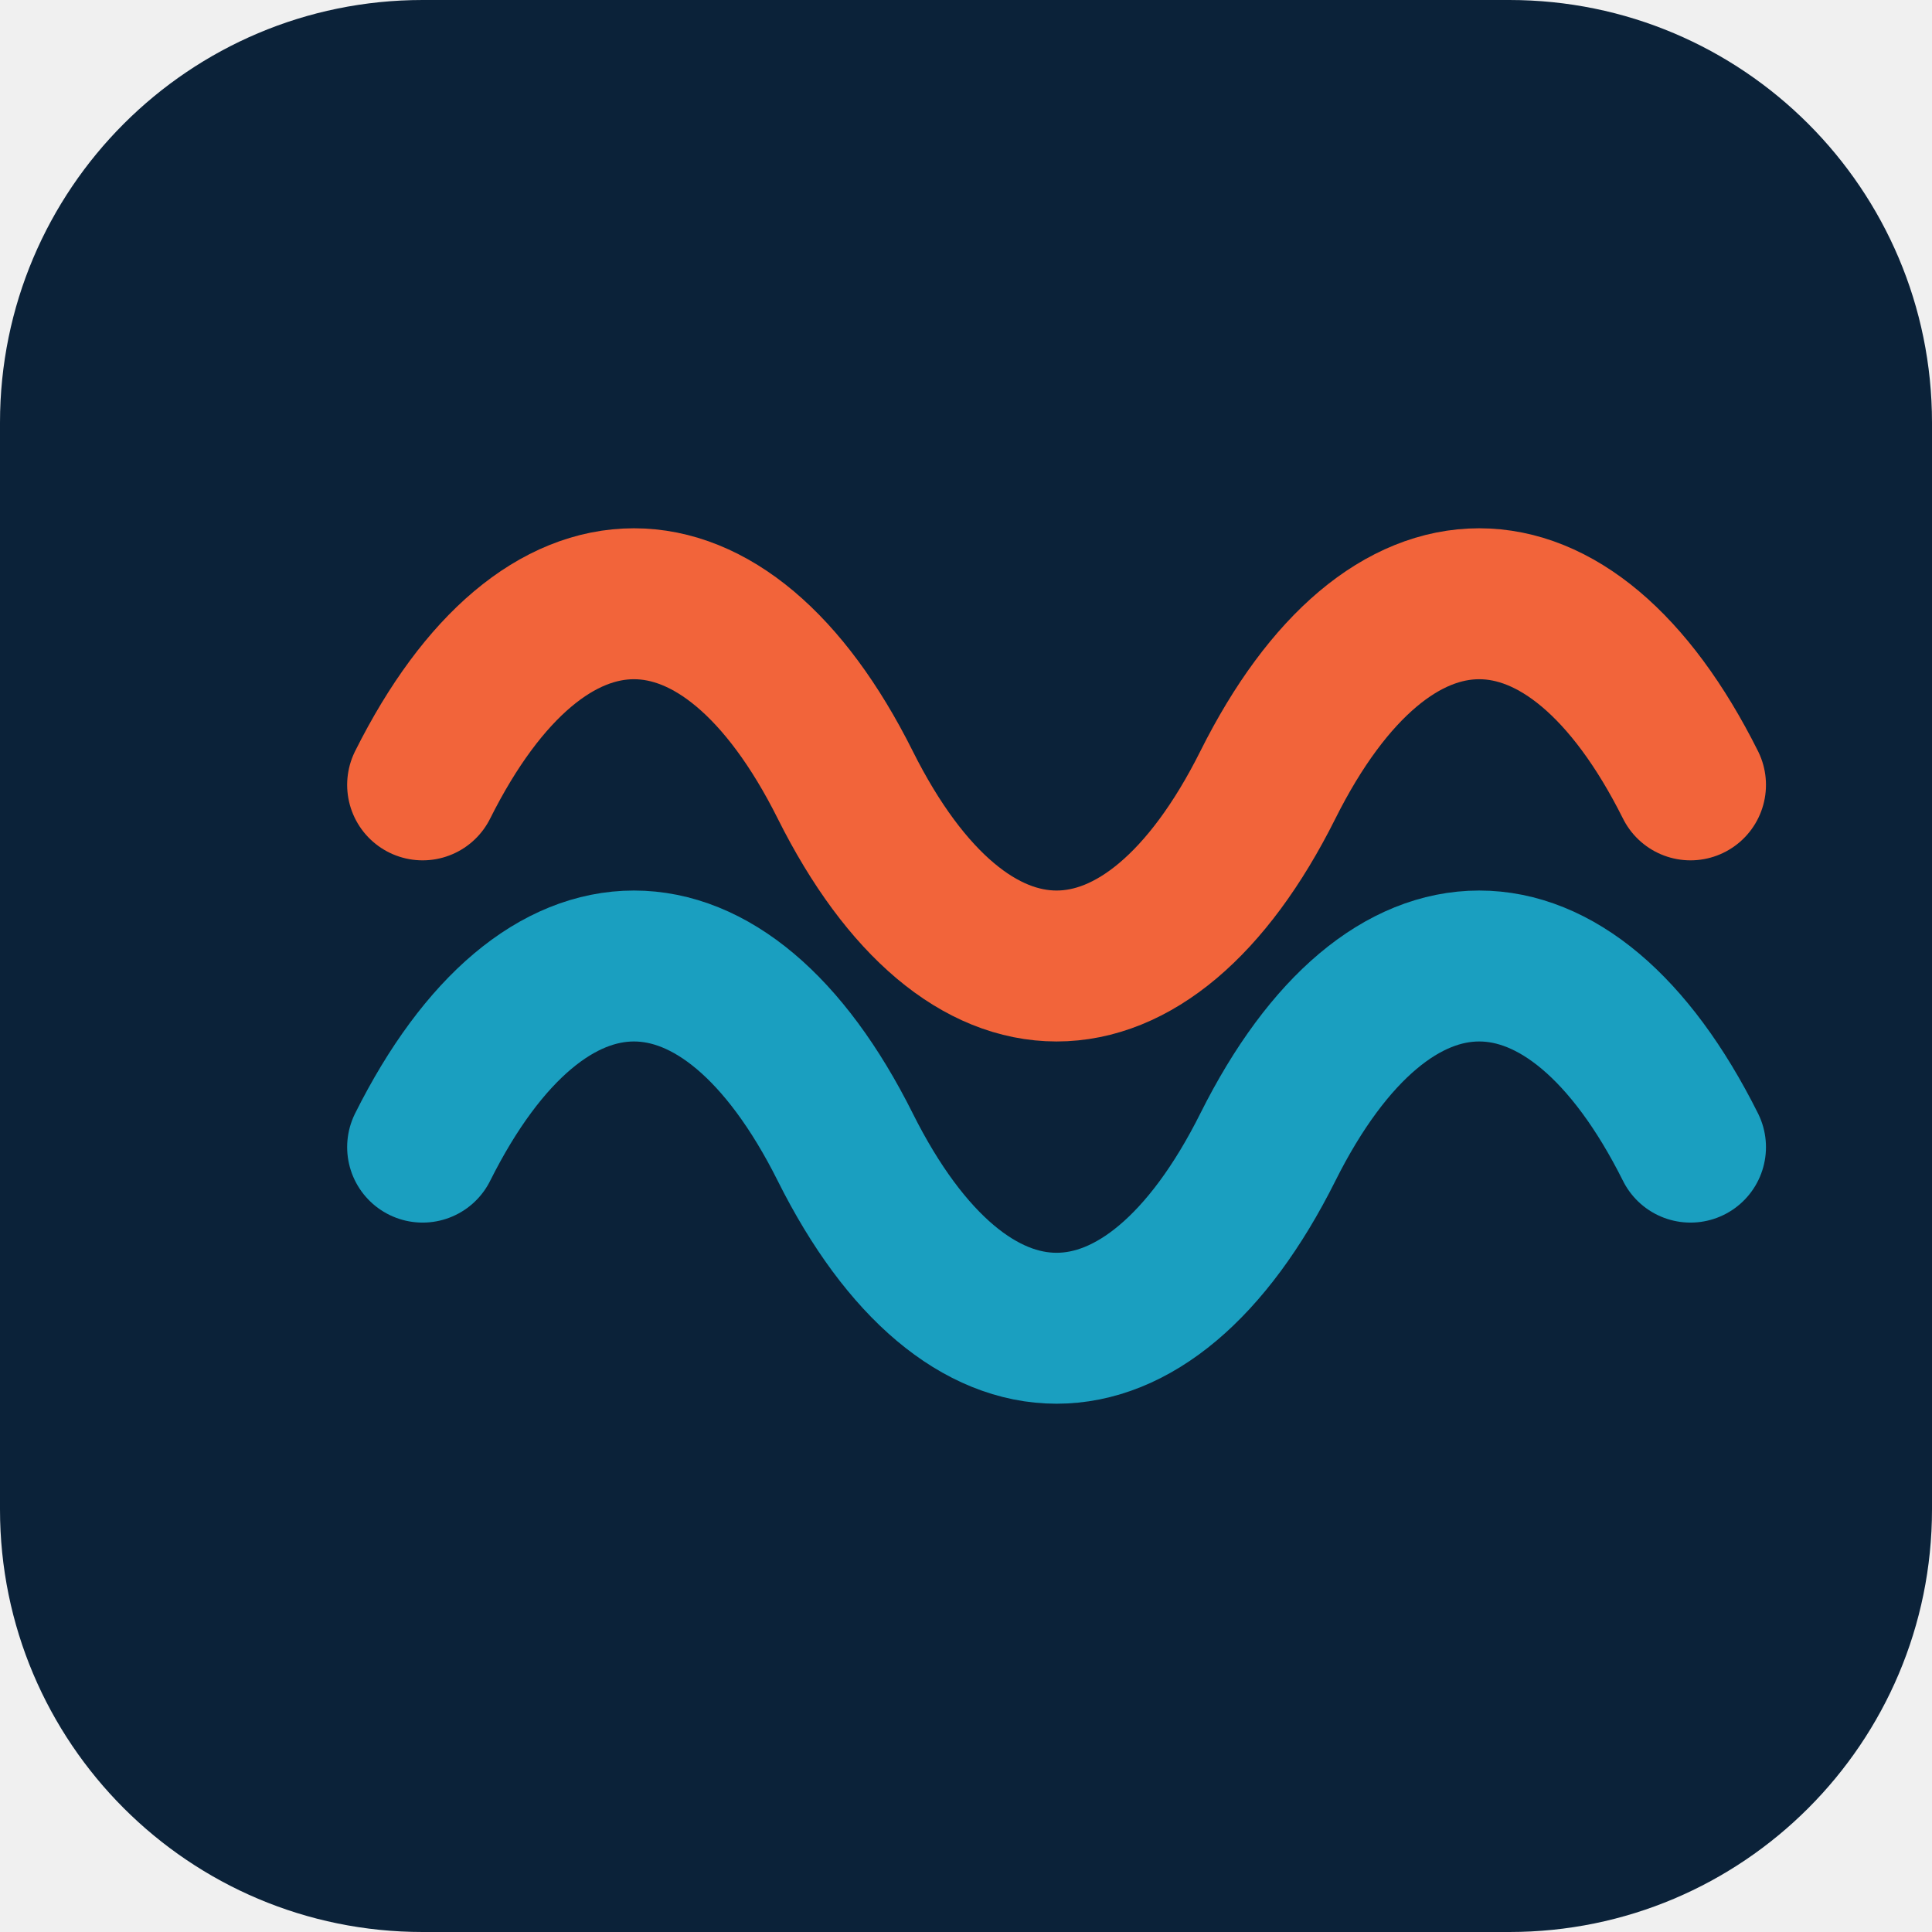
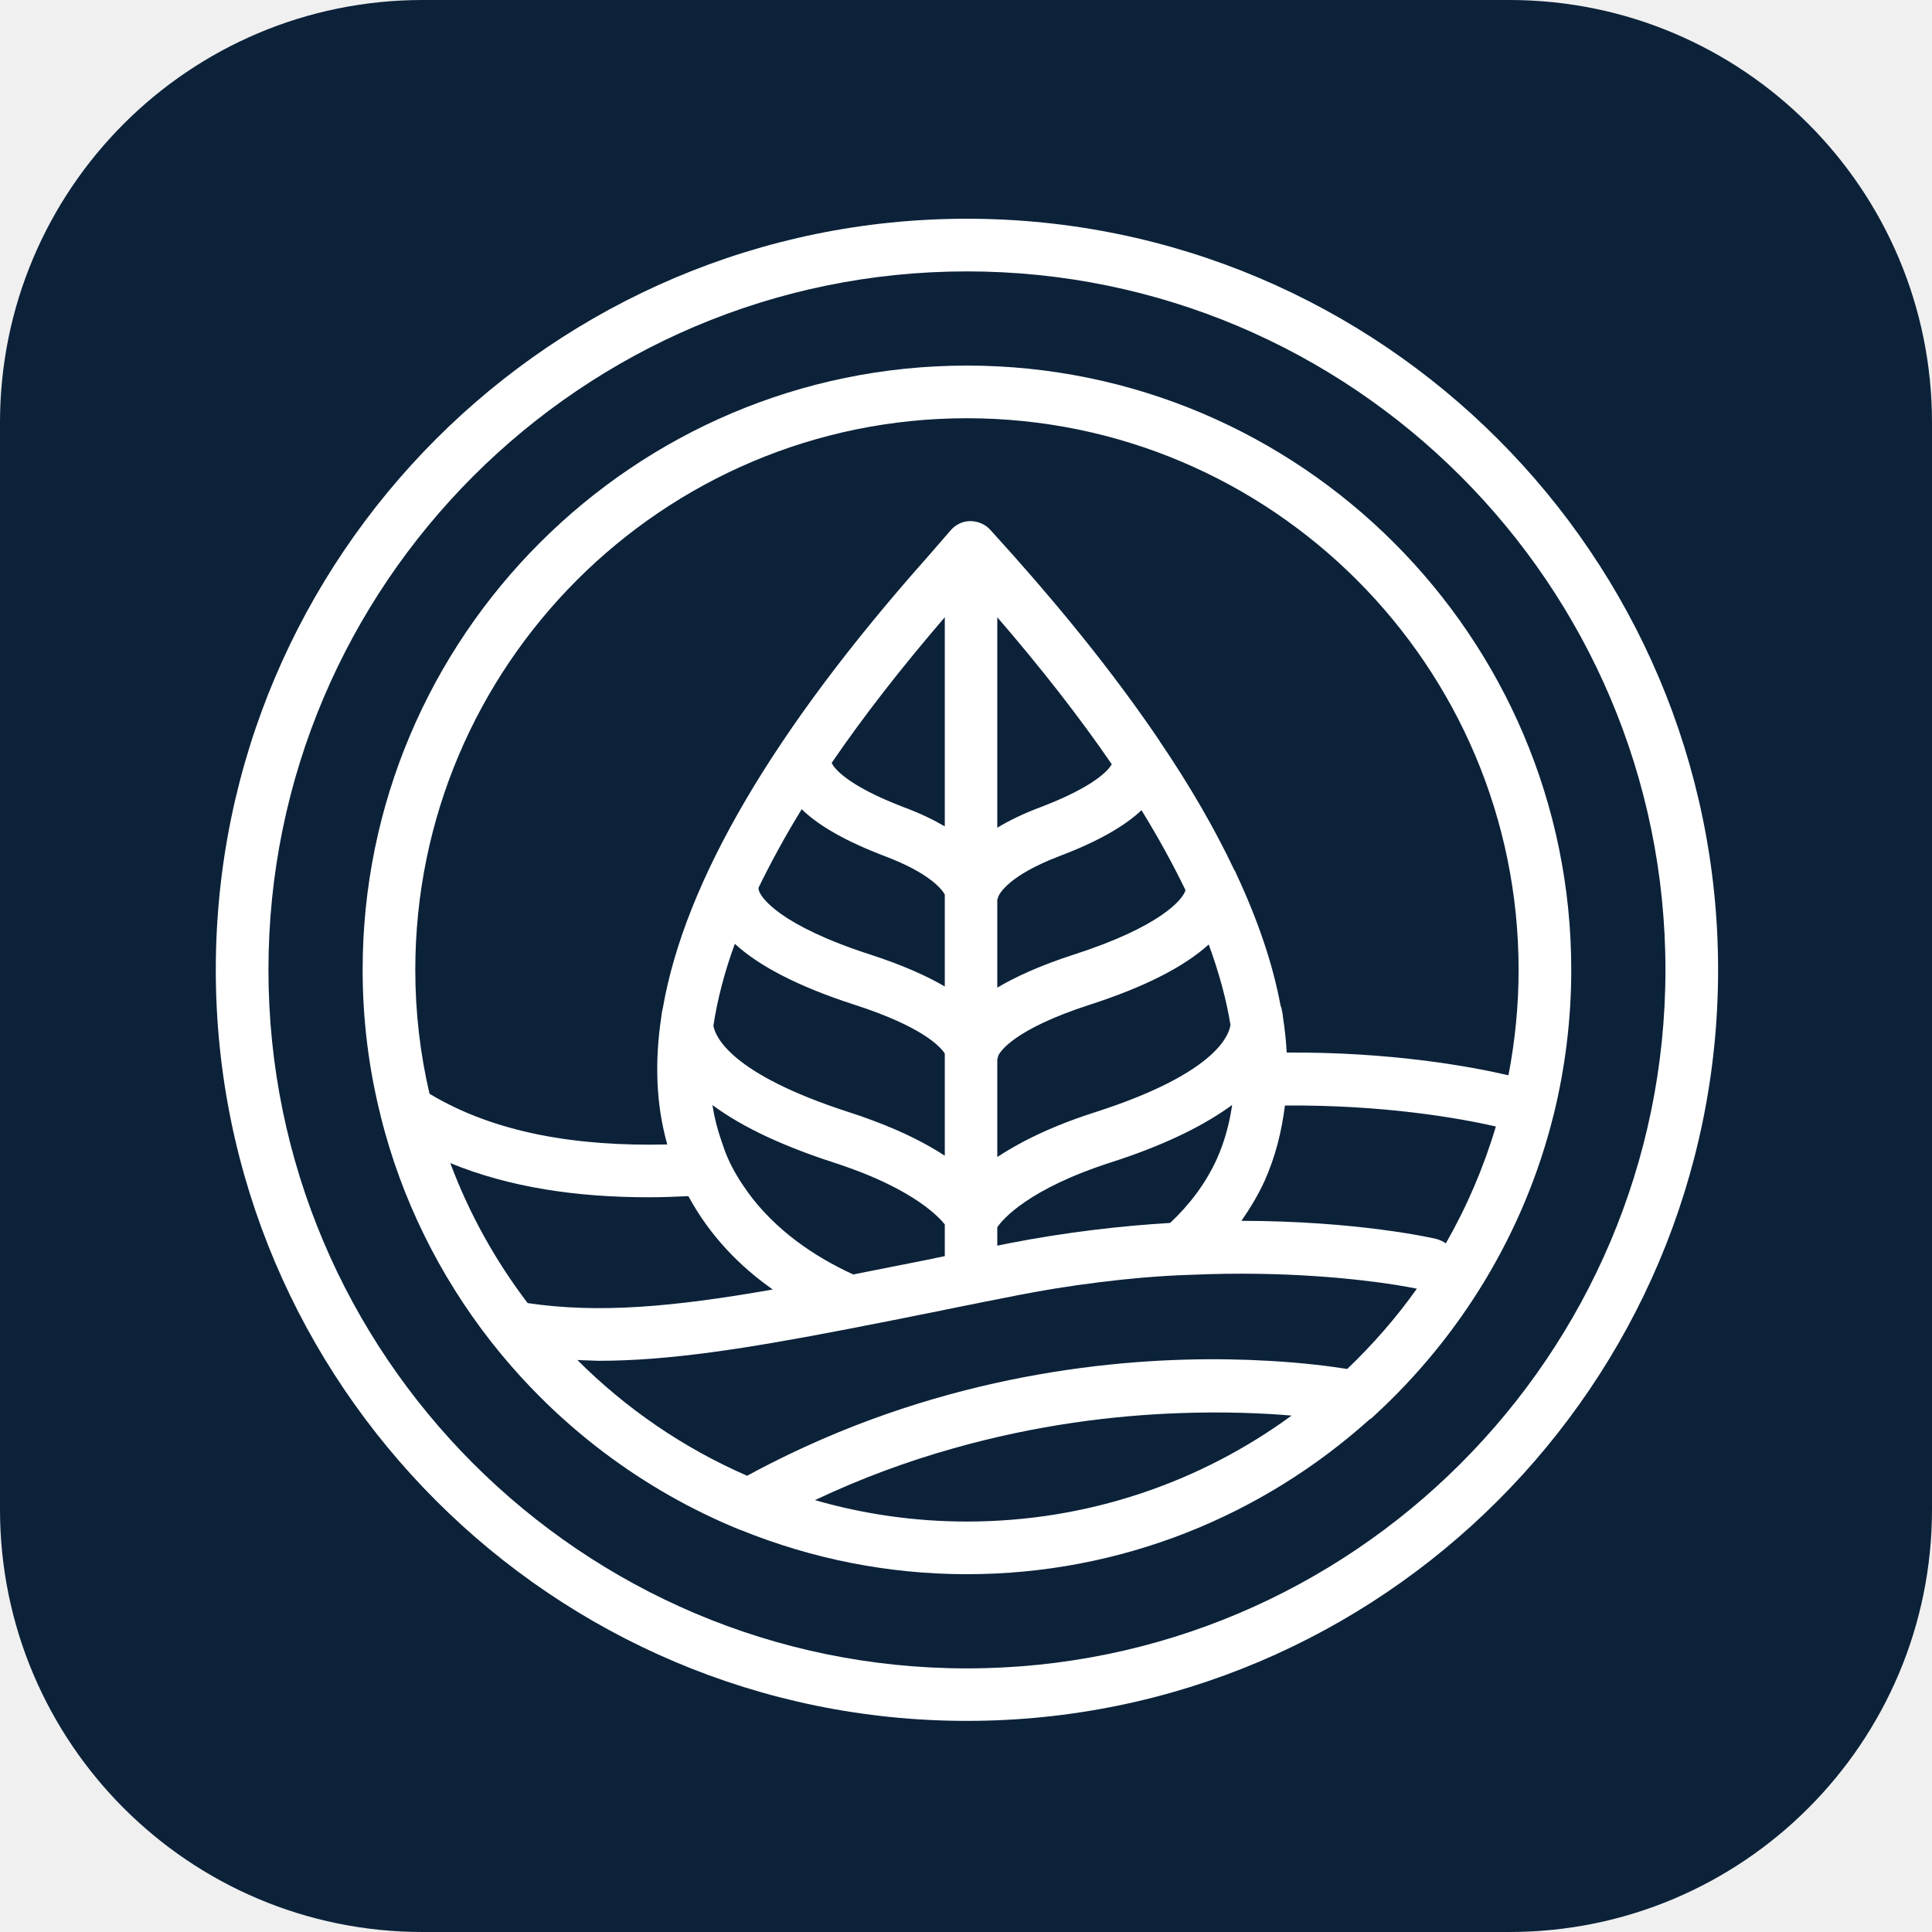
<svg xmlns="http://www.w3.org/2000/svg" viewBox="0 0 64 64">
  <rect width="64" height="64" rx="14" fill="#0b2239" />
-   <path d="M14 38c4-8 10-8 14 0s10 8 14 0 10-8 14 0" fill="none" stroke="#1a9fc0" stroke-width="5" stroke-linecap="round" />
-   <path d="M14 26c4-8 10-8 14 0s10 8 14 0 10-8 14 0" fill="none" stroke="#f2643a" stroke-width="5" stroke-linecap="round" />
+   <g fill="#fff" transform="translate(6 6) scale(0.5417) translate(-258 -308)">
+     <path d="M 339.17 362.68 C 336.76 362.12 331.93 361.25 325.61 361.29 C 325.57 360.61 325.5 359.9 325.39 359.19 C 325.36 358.84 325.29 358.57 325.23 358.4 C 324.76 355.88 323.85 353.19 322.52 350.35 C 322.5 350.29 322.48 350.25 322.46 350.21 C 322.45 350.18 322.43 350.17 322.41 350.14 C 321.22 347.63 319.71 345 317.84 342.25 C 317.84 342.25 317.84 342.24 317.84 342.24 C 317.84 342.24 317.84 342.24 317.84 342.24 C 315.42 338.66 312.45 334.89 308.91 330.91 L 307.48 329.32 C 307.17 328.98 306.74 328.8 306.27 328.79 C 305.81 328.79 305.38 328.99 305.07 329.34 L 303.7 330.92 C 294.21 341.59 288.8 350.84 287.46 358.56 C 287.42 358.7 287.39 358.88 287.37 359.07 C 286.94 361.89 287.05 364.51 287.73 366.91 C 282.18 367.04 277.18 366.21 273.19 363.81 C 272.62 361.37 272.32 358.84 272.32 356.23 C 272.32 337.63 287.45 322.5 306.05 322.5 C 324.66 322.5 339.79 337.63 339.79 356.23 C 339.79 358.44 339.57 360.59 339.17 362.68 M 335.34 372.96 C 335.17 372.84 334.98 372.75 334.77 372.69 C 334.48 372.62 329.91 371.59 322.84 371.58 C 323.37 370.82 323.86 370.01 324.27 369.11 C 324.91 367.67 325.3 366.14 325.5 364.53 C 331.54 364.48 336.16 365.3 338.4 365.81 C 337.65 368.33 336.62 370.72 335.34 372.96 M 314.88 368 C 317.93 367.02 320.3 365.89 322.04 364.66 C 322.12 364.61 322.19 364.55 322.27 364.49 C 322.26 364.54 322.26 364.59 322.25 364.64 C 322.08 365.75 321.78 366.8 321.34 367.79 C 320.64 369.33 319.64 370.62 318.48 371.71 C 315.46 371.89 312.14 372.27 308.59 372.96 C 308.36 373.01 308.14 373.05 307.91 373.1 L 307.91 371.97 C 308.25 371.48 309.81 369.63 314.88 368 M 307.96 361.53 C 307.96 361.51 307.97 361.5 307.97 361.48 L 307.97 361.47 C 307.97 361.47 307.98 361.47 307.98 361.46 C 308.09 361.24 308.91 359.87 313.58 358.36 C 316.92 357.28 319.33 356.05 320.84 354.68 C 321.47 356.4 321.92 358.05 322.17 359.6 C 322.12 359.93 321.9 360.62 320.89 361.51 C 319.78 362.49 317.72 363.71 313.89 364.94 C 312.13 365.5 310.71 366.11 309.56 366.71 C 308.94 367.04 308.39 367.36 307.91 367.68 L 307.91 361.7 C 307.93 361.64 307.95 361.59 307.96 361.53 M 307.91 347.54 L 307.91 334.67 C 310.61 337.8 312.96 340.81 314.91 343.66 C 314.72 344 313.9 345.01 310.54 346.29 C 309.48 346.69 308.62 347.11 307.91 347.54 M 307.97 351.76 C 308.04 351.59 308.57 350.48 311.68 349.29 C 313.98 348.42 315.66 347.48 316.73 346.47 C 317.77 348.16 318.66 349.79 319.42 351.36 C 319.26 351.95 317.83 353.61 312.59 355.3 C 310.55 355.96 309.04 356.65 307.91 357.32 L 307.91 351.94 C 307.93 351.88 307.96 351.82 307.97 351.76 M 329.31 380.64 C 328.36 380.49 326.69 380.26 324.46 380.14 C 318.54 379.8 308.7 380.18 298.15 384.53 C 296.32 385.29 294.47 386.16 292.61 387.17 C 288.71 385.47 285.2 383.06 282.23 380.09 C 282.48 380.1 282.73 380.12 282.99 380.12 C 283.17 380.12 283.34 380.14 283.53 380.14 C 287.87 380.14 292.64 379.38 298.71 378.21 C 299.73 378.01 300.79 377.8 301.88 377.59 C 302.71 377.42 303.54 377.25 304.43 377.08 C 304.52 377.06 304.61 377.04 304.7 377.02 C 305.22 376.92 305.75 376.81 306.29 376.7 C 306.29 376.7 306.3 376.7 306.31 376.7 C 306.83 376.59 307.37 376.48 307.91 376.38 C 308.35 376.29 308.77 376.21 309.21 376.12 C 309.95 375.98 310.67 375.85 311.39 375.73 C 313.25 375.43 315.04 375.21 316.74 375.06 C 317.8 374.97 318.8 374.91 319.79 374.88 C 325.53 374.63 329.99 375.14 332.29 375.5 C 332.84 375.59 333.27 375.67 333.57 375.73 C 332.31 377.5 330.88 379.14 329.31 380.64 M 306.05 389.97 C 302.83 389.97 299.71 389.51 296.76 388.66 C 299.61 387.31 302.44 386.28 305.17 385.51 C 310.3 384.05 315.09 383.48 319.04 383.34 C 321.8 383.24 324.14 383.34 325.91 383.49 C 320.34 387.56 313.47 389.97 306.05 389.97 M 293.83 366.44 C 295.02 366.99 296.35 367.51 297.86 368 C 298.63 368.25 299.31 368.5 299.93 368.75 C 302.99 370.01 304.26 371.25 304.7 371.8 L 304.7 373.74 C 304.4 373.8 304.09 373.86 303.79 373.93 C 302.14 374.26 300.58 374.57 299.1 374.86 C 296.72 373.77 294.32 372.14 292.64 369.81 C 292.18 369.17 291.76 368.49 291.43 367.74 C 291.28 367.41 291.17 367.07 291.05 366.72 C 290.8 366.01 290.61 365.27 290.49 364.5 C 291.41 365.18 292.52 365.83 293.83 366.44 M 299.16 358.36 C 303.32 359.7 304.43 360.93 304.7 361.35 L 304.7 367.6 C 303.62 366.89 302.18 366.14 300.26 365.43 C 299.82 365.26 299.35 365.1 298.85 364.94 C 291.51 362.57 290.66 360.27 290.55 359.65 C 290.79 358.07 291.22 356.39 291.86 354.64 C 293.36 356.02 295.79 357.27 299.16 358.36 M 297.79 343.6 C 297.8 343.59 297.8 343.57 297.8 343.55 C 299.73 340.73 302.04 337.76 304.7 334.67 L 304.7 347.46 C 304.02 347.06 303.2 346.66 302.2 346.29 C 298.64 344.93 297.92 343.86 297.79 343.6 M 301.06 349.29 C 303.71 350.3 304.48 351.25 304.7 351.62 L 304.7 357.25 C 303.59 356.6 302.12 355.94 300.15 355.3 C 294.69 353.54 293.36 351.8 293.31 351.28 C 293.31 351.26 293.31 351.24 293.31 351.21 C 294.06 349.67 294.93 348.07 295.95 346.41 C 297.02 347.45 298.71 348.4 301.06 349.29 M 279.19 376.61 C 277.22 374.02 275.62 371.15 274.46 368.05 C 278.09 369.54 282.2 370.14 286.6 370.14 C 287.39 370.14 288.2 370.11 289.02 370.07 C 290.34 372.51 292.17 374.37 294.18 375.78 C 288.15 376.84 283.55 377.26 279.19 376.61 M 306.05 319.28 C 285.68 319.28 269.1 335.86 269.1 356.23 C 269.1 359.31 269.48 362.29 270.2 365.15 C 270.2 365.17 270.2 365.19 270.21 365.21 C 271.48 370.28 273.8 374.93 276.93 378.94 C 276.98 379.01 277.04 379.08 277.09 379.14 C 281.03 384.11 286.21 388.04 292.16 390.47 C 292.2 390.48 292.24 390.5 292.28 390.51 C 296.54 392.23 301.19 393.19 306.05 393.19 C 315.51 393.19 324.13 389.6 330.67 383.73 C 330.79 383.67 330.88 383.57 330.98 383.48 C 336.25 378.64 340.14 372.3 341.92 365.14 C 341.92 365.14 341.92 365.14 341.92 365.13 C 341.93 365.12 341.92 365.12 341.93 365.11 C 342.63 362.27 343.01 359.29 343.01 356.23 C 343.01 335.86 326.43 319.28 306.05 319.28 " />
+     <path d="M 306.05 398.95 C 282.5 398.95 263.34 379.79 263.34 356.23 C 263.34 332.68 282.5 313.52 306.05 313.52 C 329.61 313.52 348.77 332.68 348.77 356.23 C 348.77 379.79 329.61 398.95 306.05 398.95 M 351.99 356.23 C 351.99 330.91 331.38 310.3 306.05 310.3 C 280.73 310.3 260.12 330.91 260.12 356.23 C 260.12 381.56 280.73 402.16 306.05 402.16 C 331.38 402.16 351.99 381.56 351.99 356.23 " />
+   </g>
</svg>
